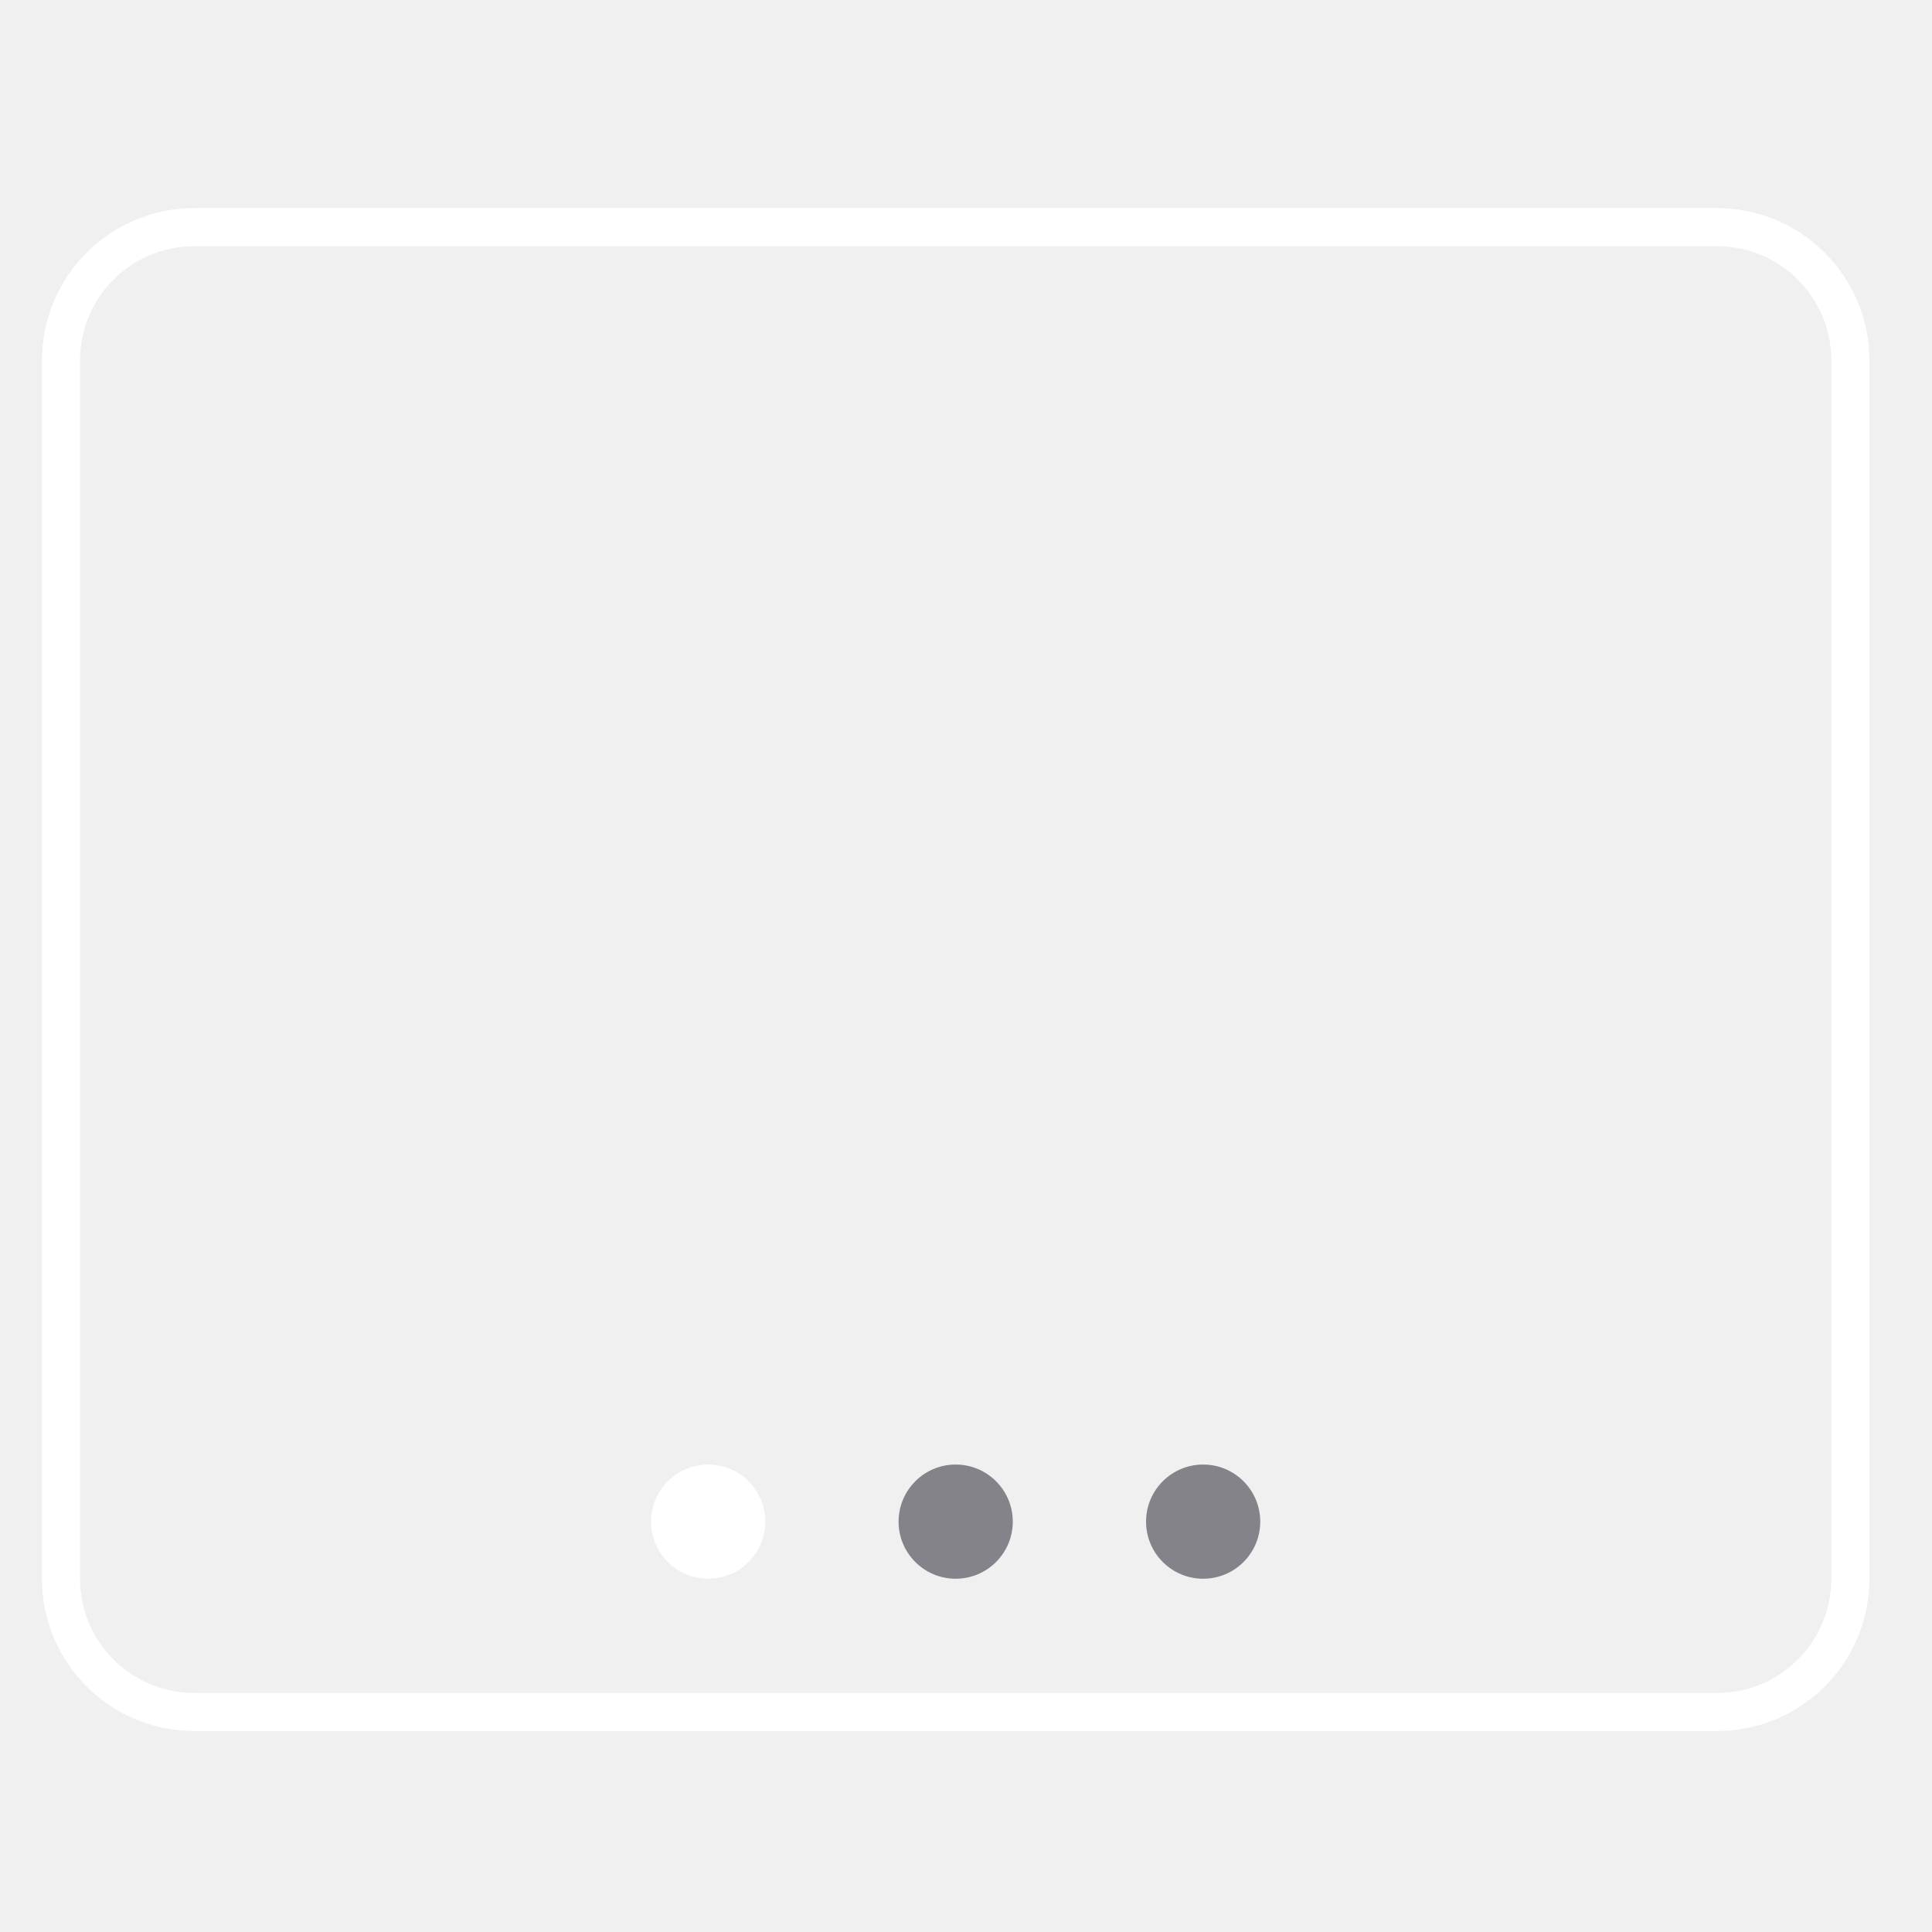
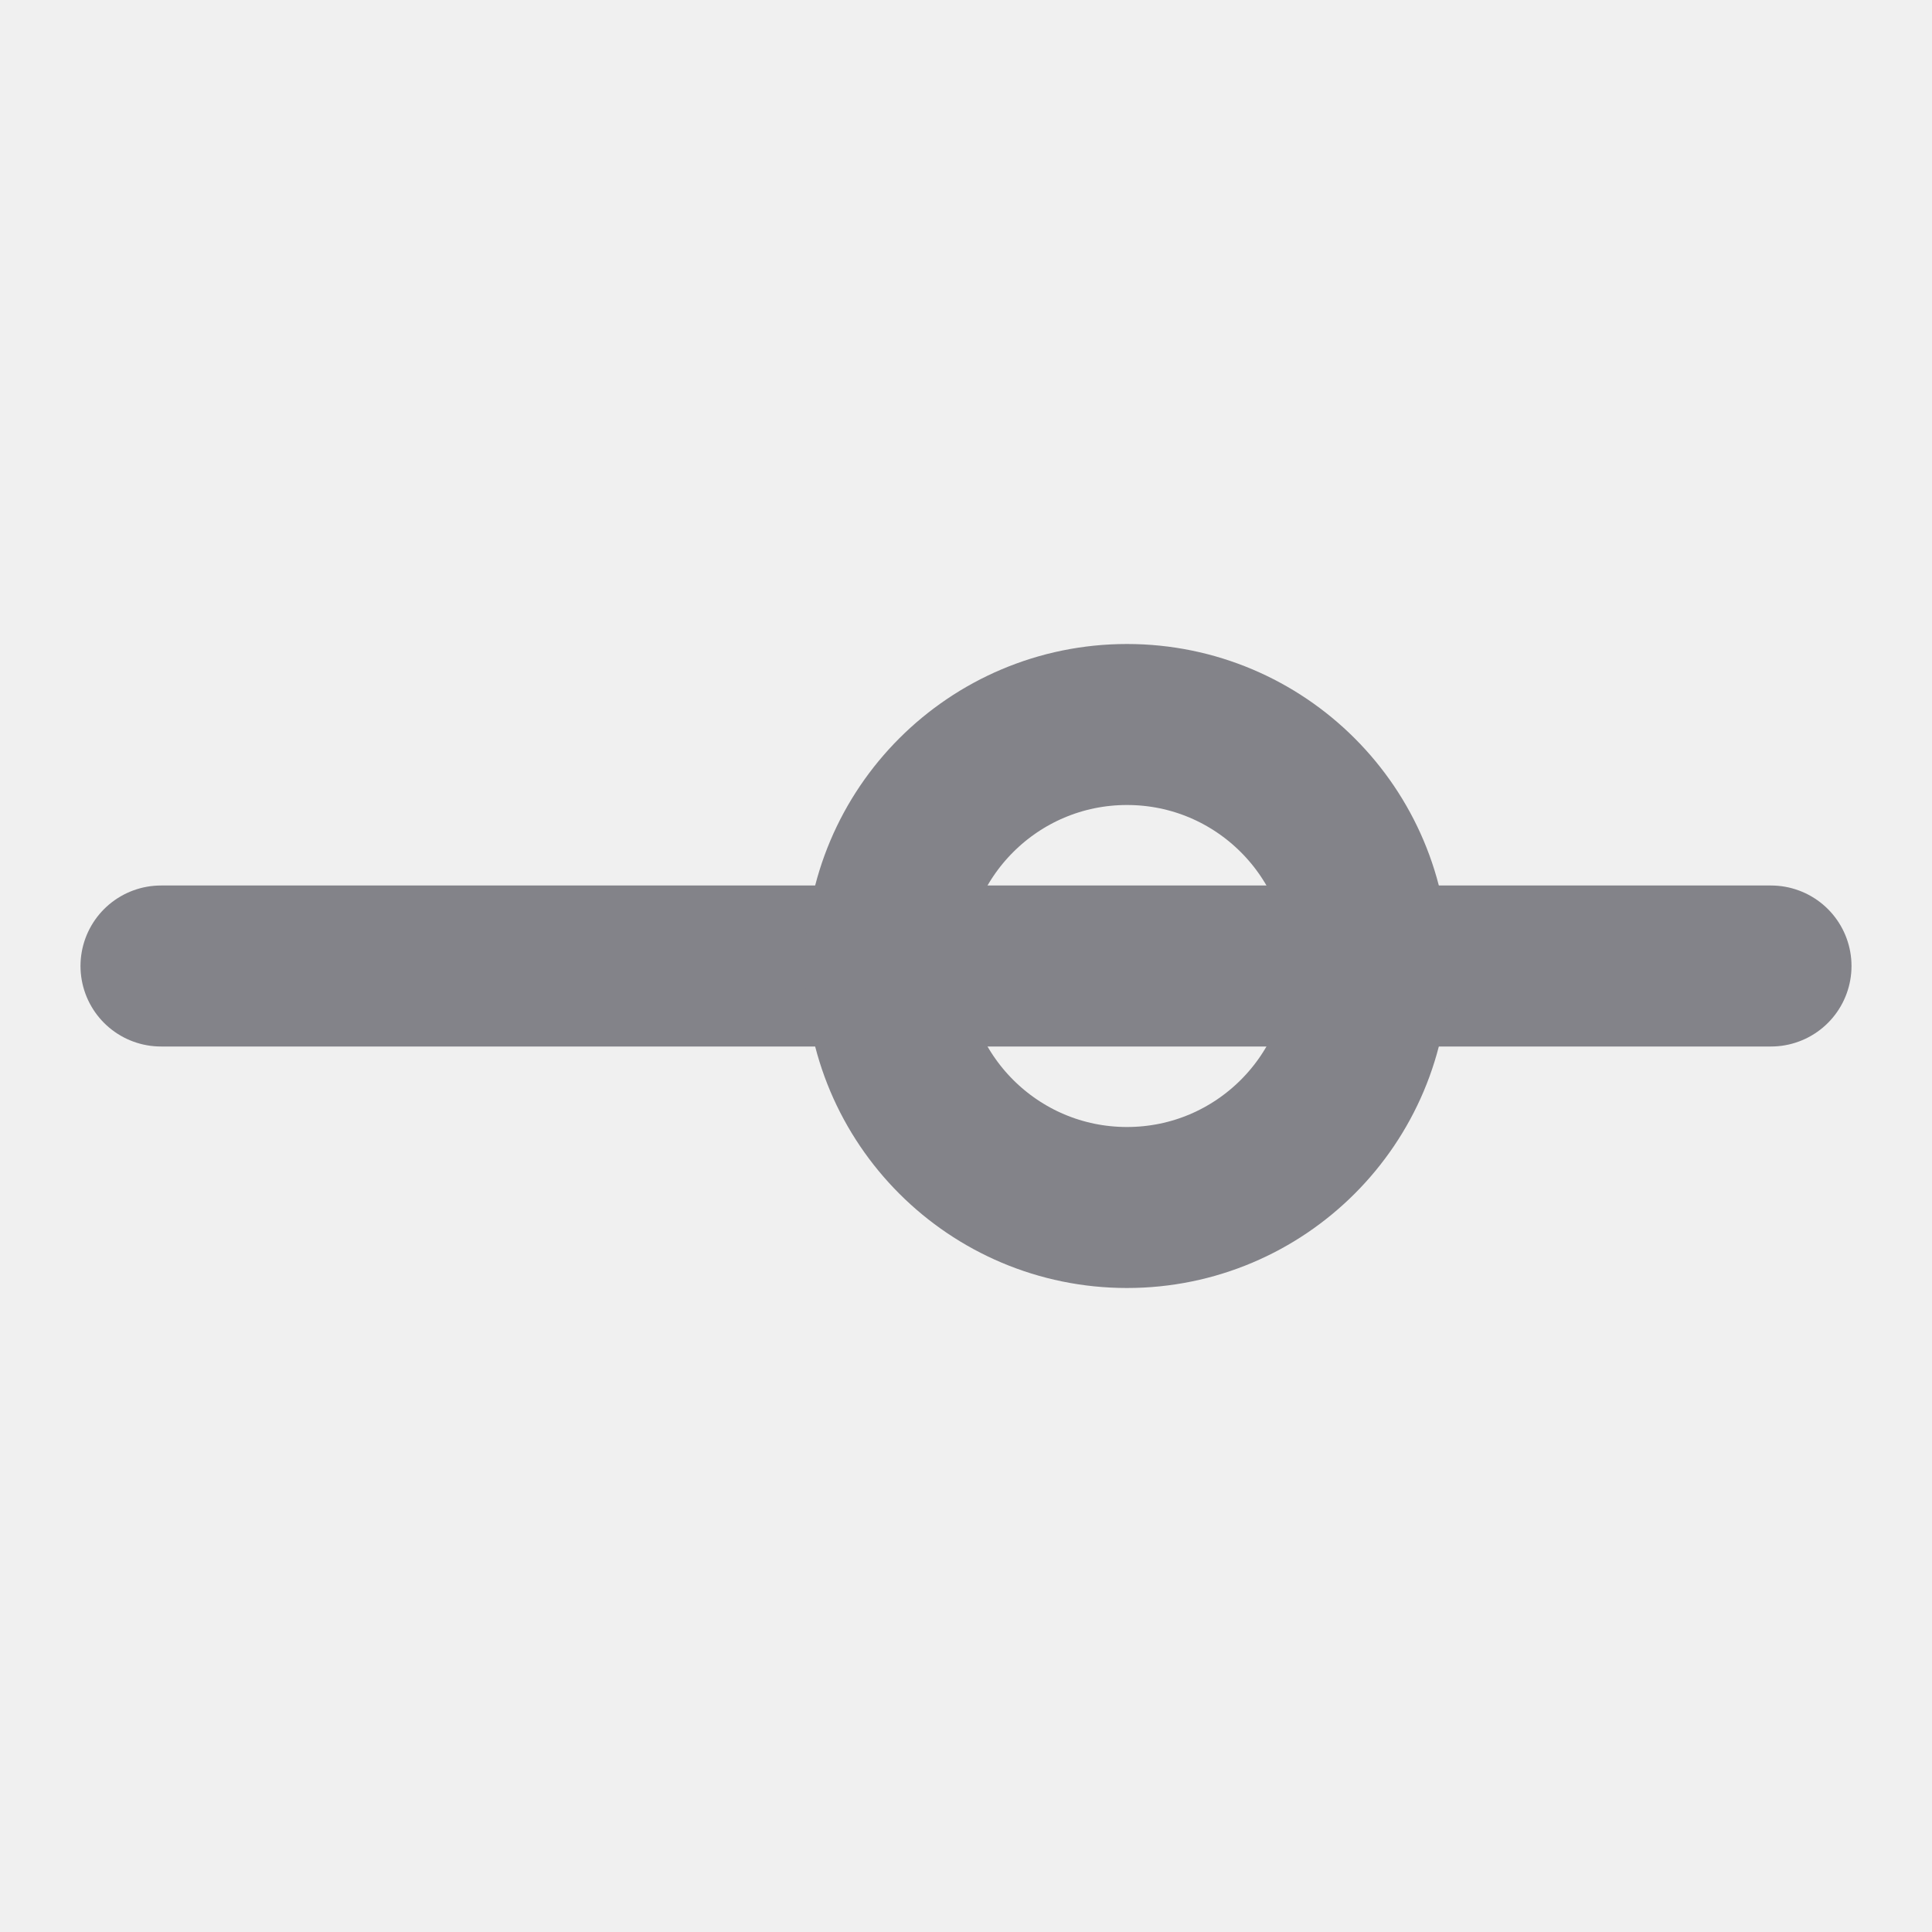
- <svg xmlns="http://www.w3.org/2000/svg" width="67" height="67" viewBox="0 0 67 67" fill="none">
-   <rect x="2.115" y="7.878" width="62.054" height="51.492" rx="4.621" stroke="white" stroke-width="1.32" />
-   <circle cx="24.56" cy="52.769" r="1.98" fill="white" />
-   <circle cx="33.142" cy="52.769" r="1.98" fill="#838389" />
-   <circle cx="41.724" cy="52.769" r="1.98" fill="#838389" />
+ <svg xmlns="http://www.w3.org/2000/svg" width="24" height="24" viewBox="0 0 24 24" fill="none" stroke="#838389" stroke-width="2" stroke-linecap="round" stroke-linejoin="round">
+   <line x1="2" y1="12" x2="22" y2="12" />
+   <circle cx="14" cy="12" r="3" />
</svg>
